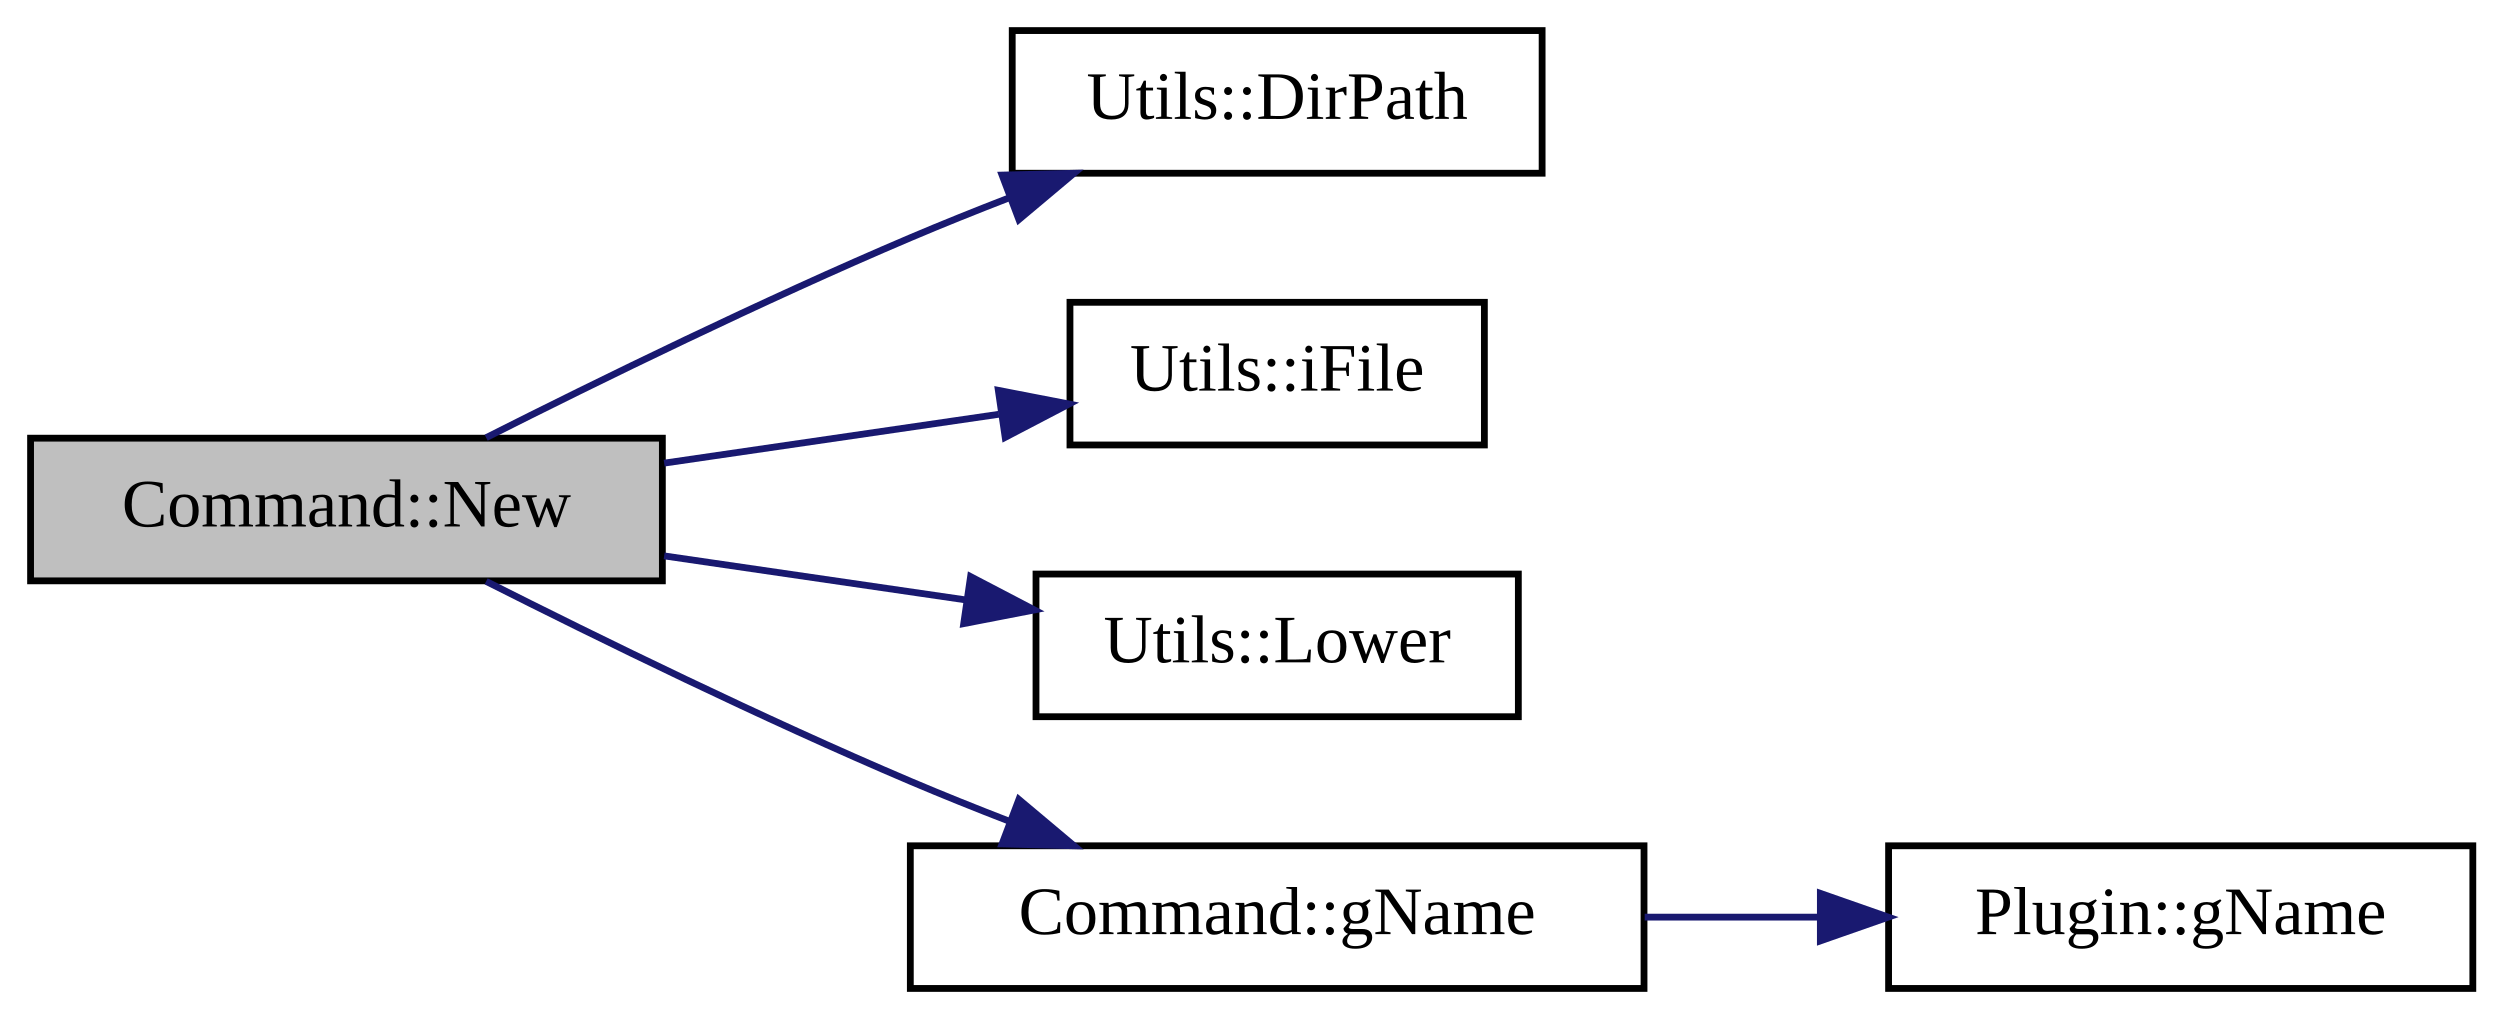
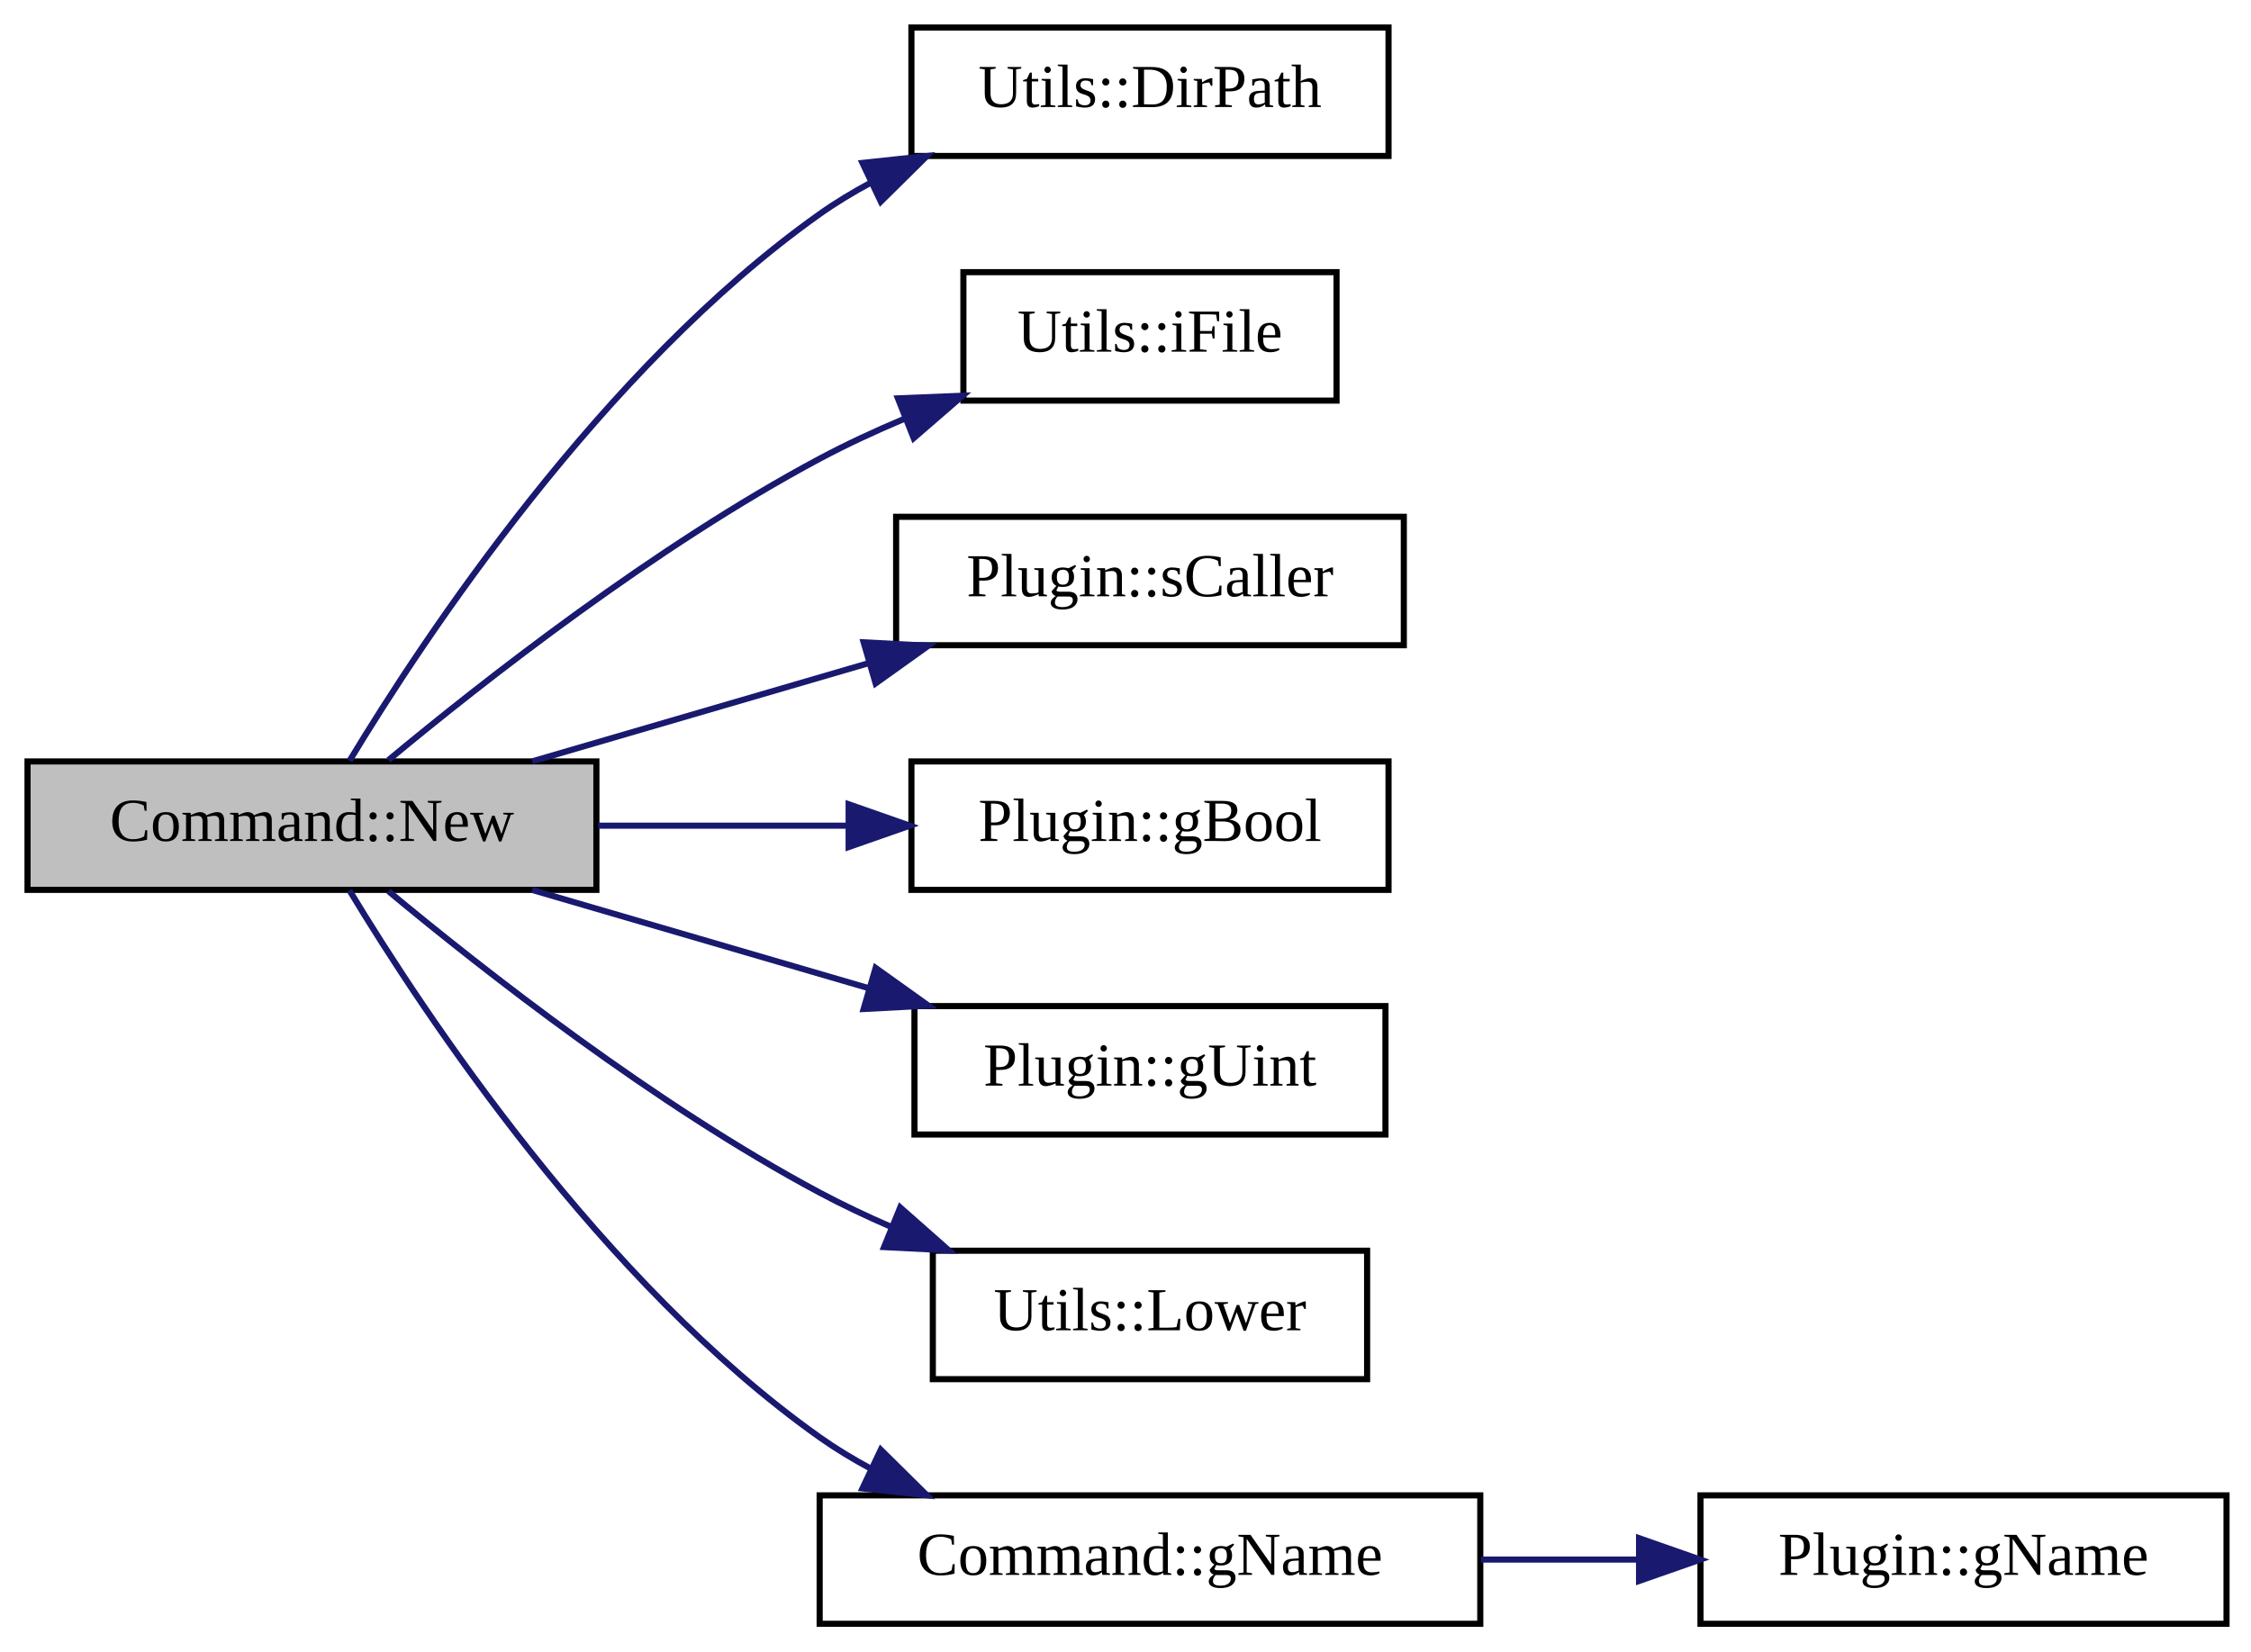
- <svg xmlns="http://www.w3.org/2000/svg" xmlns:xlink="http://www.w3.org/1999/xlink" width="368pt" height="150pt" viewBox="0.00 0.00 368.00 150.00">
-   <g id="graph1" class="graph" transform="scale(1 1) rotate(0) translate(4 146)">
-     <polygon fill="white" stroke="white" points="-4,5 -4,-146 365,-146 365,5 -4,5" />
+ <svg xmlns="http://www.w3.org/2000/svg" xmlns:xlink="http://www.w3.org/1999/xlink" width="368pt" height="270pt" viewBox="0.00 0.00 368.00 270.00">
+   <g id="graph1" class="graph" transform="scale(1 1) rotate(0) translate(4 266)">
+     <polygon fill="white" stroke="white" points="-4,5 -4,-266 365,-266 365,5 -4,5" />
    <g id="node1" class="node">
-       <polygon fill="#bfbfbf" stroke="black" points="0.5,-60.5 0.5,-81.5 93.5,-81.5 93.5,-60.5 0.5,-60.5" />
-       <text text-anchor="middle" x="47" y="-68.5" font-family="FreeSans.ttf" font-size="10.00">Command::New</text>
+       <polygon fill="#bfbfbf" stroke="black" points="0.5,-120.5 0.5,-141.5 93.5,-141.5 93.5,-120.5 0.5,-120.5" />
+       <text text-anchor="middle" x="47" y="-128.5" font-family="FreeSans.ttf" font-size="10.00">Command::New</text>
    </g>
    <g id="node3" class="node">
      <a xlink:href="namespaceUtils.xhtml#addb4a550d4405e6351e52a275fae8107" target="_top" xlink:title="Returns a string consisting of directory/file.ext.">
-         <polygon fill="white" stroke="black" points="145,-120.5 145,-141.5 223,-141.5 223,-120.5 145,-120.5" />
-         <text text-anchor="middle" x="184" y="-128.5" font-family="FreeSans.ttf" font-size="10.00">Utils::DirPath</text>
+         <polygon fill="white" stroke="black" points="145,-240.5 145,-261.5 223,-261.5 223,-240.5 145,-240.5" />
+         <text text-anchor="middle" x="184" y="-248.5" font-family="FreeSans.ttf" font-size="10.00">Utils::DirPath</text>
      </a>
    </g>
    <g id="edge2" class="edge">
-       <path fill="none" stroke="midnightblue" d="M67.558,-81.577C84.205,-89.978 108.36,-101.802 130,-111 134.71,-113.002 139.695,-115.003 144.657,-116.923" />
-       <polygon fill="midnightblue" stroke="midnightblue" points="143.502,-120.228 154.093,-120.495 145.98,-113.681 143.502,-120.228" />
+       <path fill="none" stroke="midnightblue" d="M53.15,-141.614C65.337,-161.773 94.468,-205.828 130,-231 132.651,-232.878 135.5,-234.602 138.452,-236.18" />
+       <polygon fill="midnightblue" stroke="midnightblue" points="136.996,-239.363 147.531,-240.487 139.996,-233.038 136.996,-239.363" />
    </g>
    <g id="node5" class="node">
      <a xlink:href="namespaceUtils.xhtml#a7d40818a602fb21db4b4f0917705f85b" target="_top" xlink:title="Determines if a file path is a file or directory on disk.">
-         <polygon fill="white" stroke="black" points="153.5,-80.5 153.5,-101.5 214.5,-101.5 214.5,-80.5 153.5,-80.5" />
-         <text text-anchor="middle" x="184" y="-88.5" font-family="FreeSans.ttf" font-size="10.00">Utils::iFile</text>
+         <polygon fill="white" stroke="black" points="153.5,-200.5 153.5,-221.5 214.5,-221.5 214.5,-200.5 153.5,-200.5" />
+         <text text-anchor="middle" x="184" y="-208.5" font-family="FreeSans.ttf" font-size="10.00">Utils::iFile</text>
      </a>
    </g>
    <g id="edge4" class="edge">
-       <path fill="none" stroke="midnightblue" d="M93.764,-77.827C109.762,-80.162 127.523,-82.755 143.028,-85.019" />
-       <polygon fill="midnightblue" stroke="midnightblue" points="142.951,-88.544 153.352,-86.526 143.962,-81.618 142.951,-88.544" />
+       <path fill="none" stroke="midnightblue" d="M59.503,-141.716C75.155,-154.721 103.177,-176.682 130,-191 134.346,-193.32 139.02,-195.488 143.735,-197.477" />
+       <polygon fill="midnightblue" stroke="midnightblue" points="142.791,-200.867 153.377,-201.297 145.37,-194.359 142.791,-200.867" />
    </g>
    <g id="node7" class="node">
+       <a xlink:href="classPlugin.xhtml#af51cf34cdaa8ce00ec838b26b465f859" target="_top" xlink:title="Sets a pointer to the object that initialized this Plugin.">
+         <polygon fill="white" stroke="black" points="142.5,-160.5 142.5,-181.5 225.5,-181.5 225.5,-160.5 142.5,-160.5" />
+         <text text-anchor="middle" x="184" y="-168.5" font-family="FreeSans.ttf" font-size="10.00">Plugin::sCaller</text>
+       </a>
+     </g>
+     <g id="edge6" class="edge">
+       <path fill="none" stroke="midnightblue" d="M82.995,-141.51C99.852,-146.431 120.127,-152.351 138.075,-157.591" />
+       <polygon fill="midnightblue" stroke="midnightblue" points="137.189,-160.979 147.77,-160.422 139.151,-154.259 137.189,-160.979" />
+     </g>
+     <g id="node9" class="node">
+       <a xlink:href="classPlugin.xhtml#a669870333a99490518fdd59054deaade" target="_top" xlink:title="Return a bool value to tie into other object types.">
+         <polygon fill="white" stroke="black" points="145,-120.5 145,-141.5 223,-141.5 223,-120.5 145,-120.5" />
+         <text text-anchor="middle" x="184" y="-128.5" font-family="FreeSans.ttf" font-size="10.00">Plugin::gBool</text>
+       </a>
+     </g>
+     <g id="edge8" class="edge">
+       <path fill="none" stroke="midnightblue" d="M93.764,-131C106.854,-131 121.124,-131 134.373,-131" />
+       <polygon fill="midnightblue" stroke="midnightblue" points="134.737,-134.5 144.737,-131 134.737,-127.5 134.737,-134.5" />
+     </g>
+     <g id="node11" class="node">
+       <a xlink:href="classPlugin.xhtml#aaabc3015bb64b744ac26c14318b9cb43" target="_top" xlink:title="Return a uint_t value to tie into other object types.">
+         <polygon fill="white" stroke="black" points="145.5,-80.5 145.5,-101.5 222.5,-101.5 222.5,-80.5 145.5,-80.5" />
+         <text text-anchor="middle" x="184" y="-88.5" font-family="FreeSans.ttf" font-size="10.00">Plugin::gUint</text>
+       </a>
+     </g>
+     <g id="edge10" class="edge">
+       <path fill="none" stroke="midnightblue" d="M82.995,-120.49C99.852,-115.569 120.127,-109.649 138.075,-104.409" />
+       <polygon fill="midnightblue" stroke="midnightblue" points="139.151,-107.741 147.77,-101.578 137.189,-101.021 139.151,-107.741" />
+     </g>
+     <g id="node13" class="node">
      <a xlink:href="namespaceUtils.xhtml#a9b70f9dd0af906c806695b35488e778f" target="_top" xlink:title="Returns a string converted to all lowercase letters.">
        <polygon fill="white" stroke="black" points="148.5,-40.5 148.5,-61.5 219.5,-61.5 219.5,-40.5 148.5,-40.5" />
        <text text-anchor="middle" x="184" y="-48.5" font-family="FreeSans.ttf" font-size="10.00">Utils::Lower</text>
      </a>
    </g>
-     <g id="edge6" class="edge">
-       <path fill="none" stroke="midnightblue" d="M93.764,-64.173C108.111,-62.079 123.876,-59.777 138.16,-57.692" />
-       <polygon fill="midnightblue" stroke="midnightblue" points="138.868,-61.126 148.258,-56.218 137.857,-54.199 138.868,-61.126" />
+     <g id="edge12" class="edge">
+       <path fill="none" stroke="midnightblue" d="M59.503,-120.284C75.155,-107.279 103.177,-85.318 130,-71 133.721,-69.014 137.682,-67.139 141.703,-65.393" />
+       <polygon fill="midnightblue" stroke="midnightblue" points="143.168,-68.575 151.109,-61.561 140.527,-62.093 143.168,-68.575" />
    </g>
-     <g id="node9" class="node">
+     <g id="node15" class="node">
      <a xlink:href="classCommand.xhtml#a7e591e2b82f59fd73d9b25daaa192021" target="_top" xlink:title="Return the name of the associated Plugin object.">
        <polygon fill="white" stroke="black" points="130,-0.5 130,-21.5 238,-21.5 238,-0.5 130,-0.5" />
        <text text-anchor="middle" x="184" y="-8.5" font-family="FreeSans.ttf" font-size="10.00">Command::gName</text>
      </a>
    </g>
-     <g id="edge8" class="edge">
-       <path fill="none" stroke="midnightblue" d="M67.558,-60.423C84.205,-52.022 108.36,-40.198 130,-31 134.71,-28.998 139.695,-26.997 144.657,-25.077" />
-       <polygon fill="midnightblue" stroke="midnightblue" points="145.98,-28.319 154.093,-21.505 143.502,-21.772 145.98,-28.319" />
+     <g id="edge14" class="edge">
+       <path fill="none" stroke="midnightblue" d="M53.15,-120.386C65.337,-100.227 94.468,-56.172 130,-31 132.651,-29.122 135.5,-27.398 138.452,-25.82" />
+       <polygon fill="midnightblue" stroke="midnightblue" points="139.996,-28.962 147.531,-21.513 136.996,-22.637 139.996,-28.962" />
    </g>
-     <g id="node11" class="node">
+     <g id="node17" class="node">
      <a xlink:href="classPlugin.xhtml#af031147ea2e2d7e7f73f7edb9a5921ae" target="_top" xlink:title="Return the name of the object.">
        <polygon fill="white" stroke="black" points="274,-0.5 274,-21.5 360,-21.5 360,-0.5 274,-0.5" />
        <text text-anchor="middle" x="317" y="-8.5" font-family="FreeSans.ttf" font-size="10.00">Plugin::gName</text>
      </a>
    </g>
-     <g id="edge10" class="edge">
+     <g id="edge16" class="edge">
      <path fill="none" stroke="midnightblue" d="M238.096,-11C246.584,-11 255.35,-11 263.817,-11" />
      <polygon fill="midnightblue" stroke="midnightblue" points="263.957,-14.5 273.956,-11 263.956,-7.5 263.957,-14.5" />
    </g>
  </g>
</svg>
